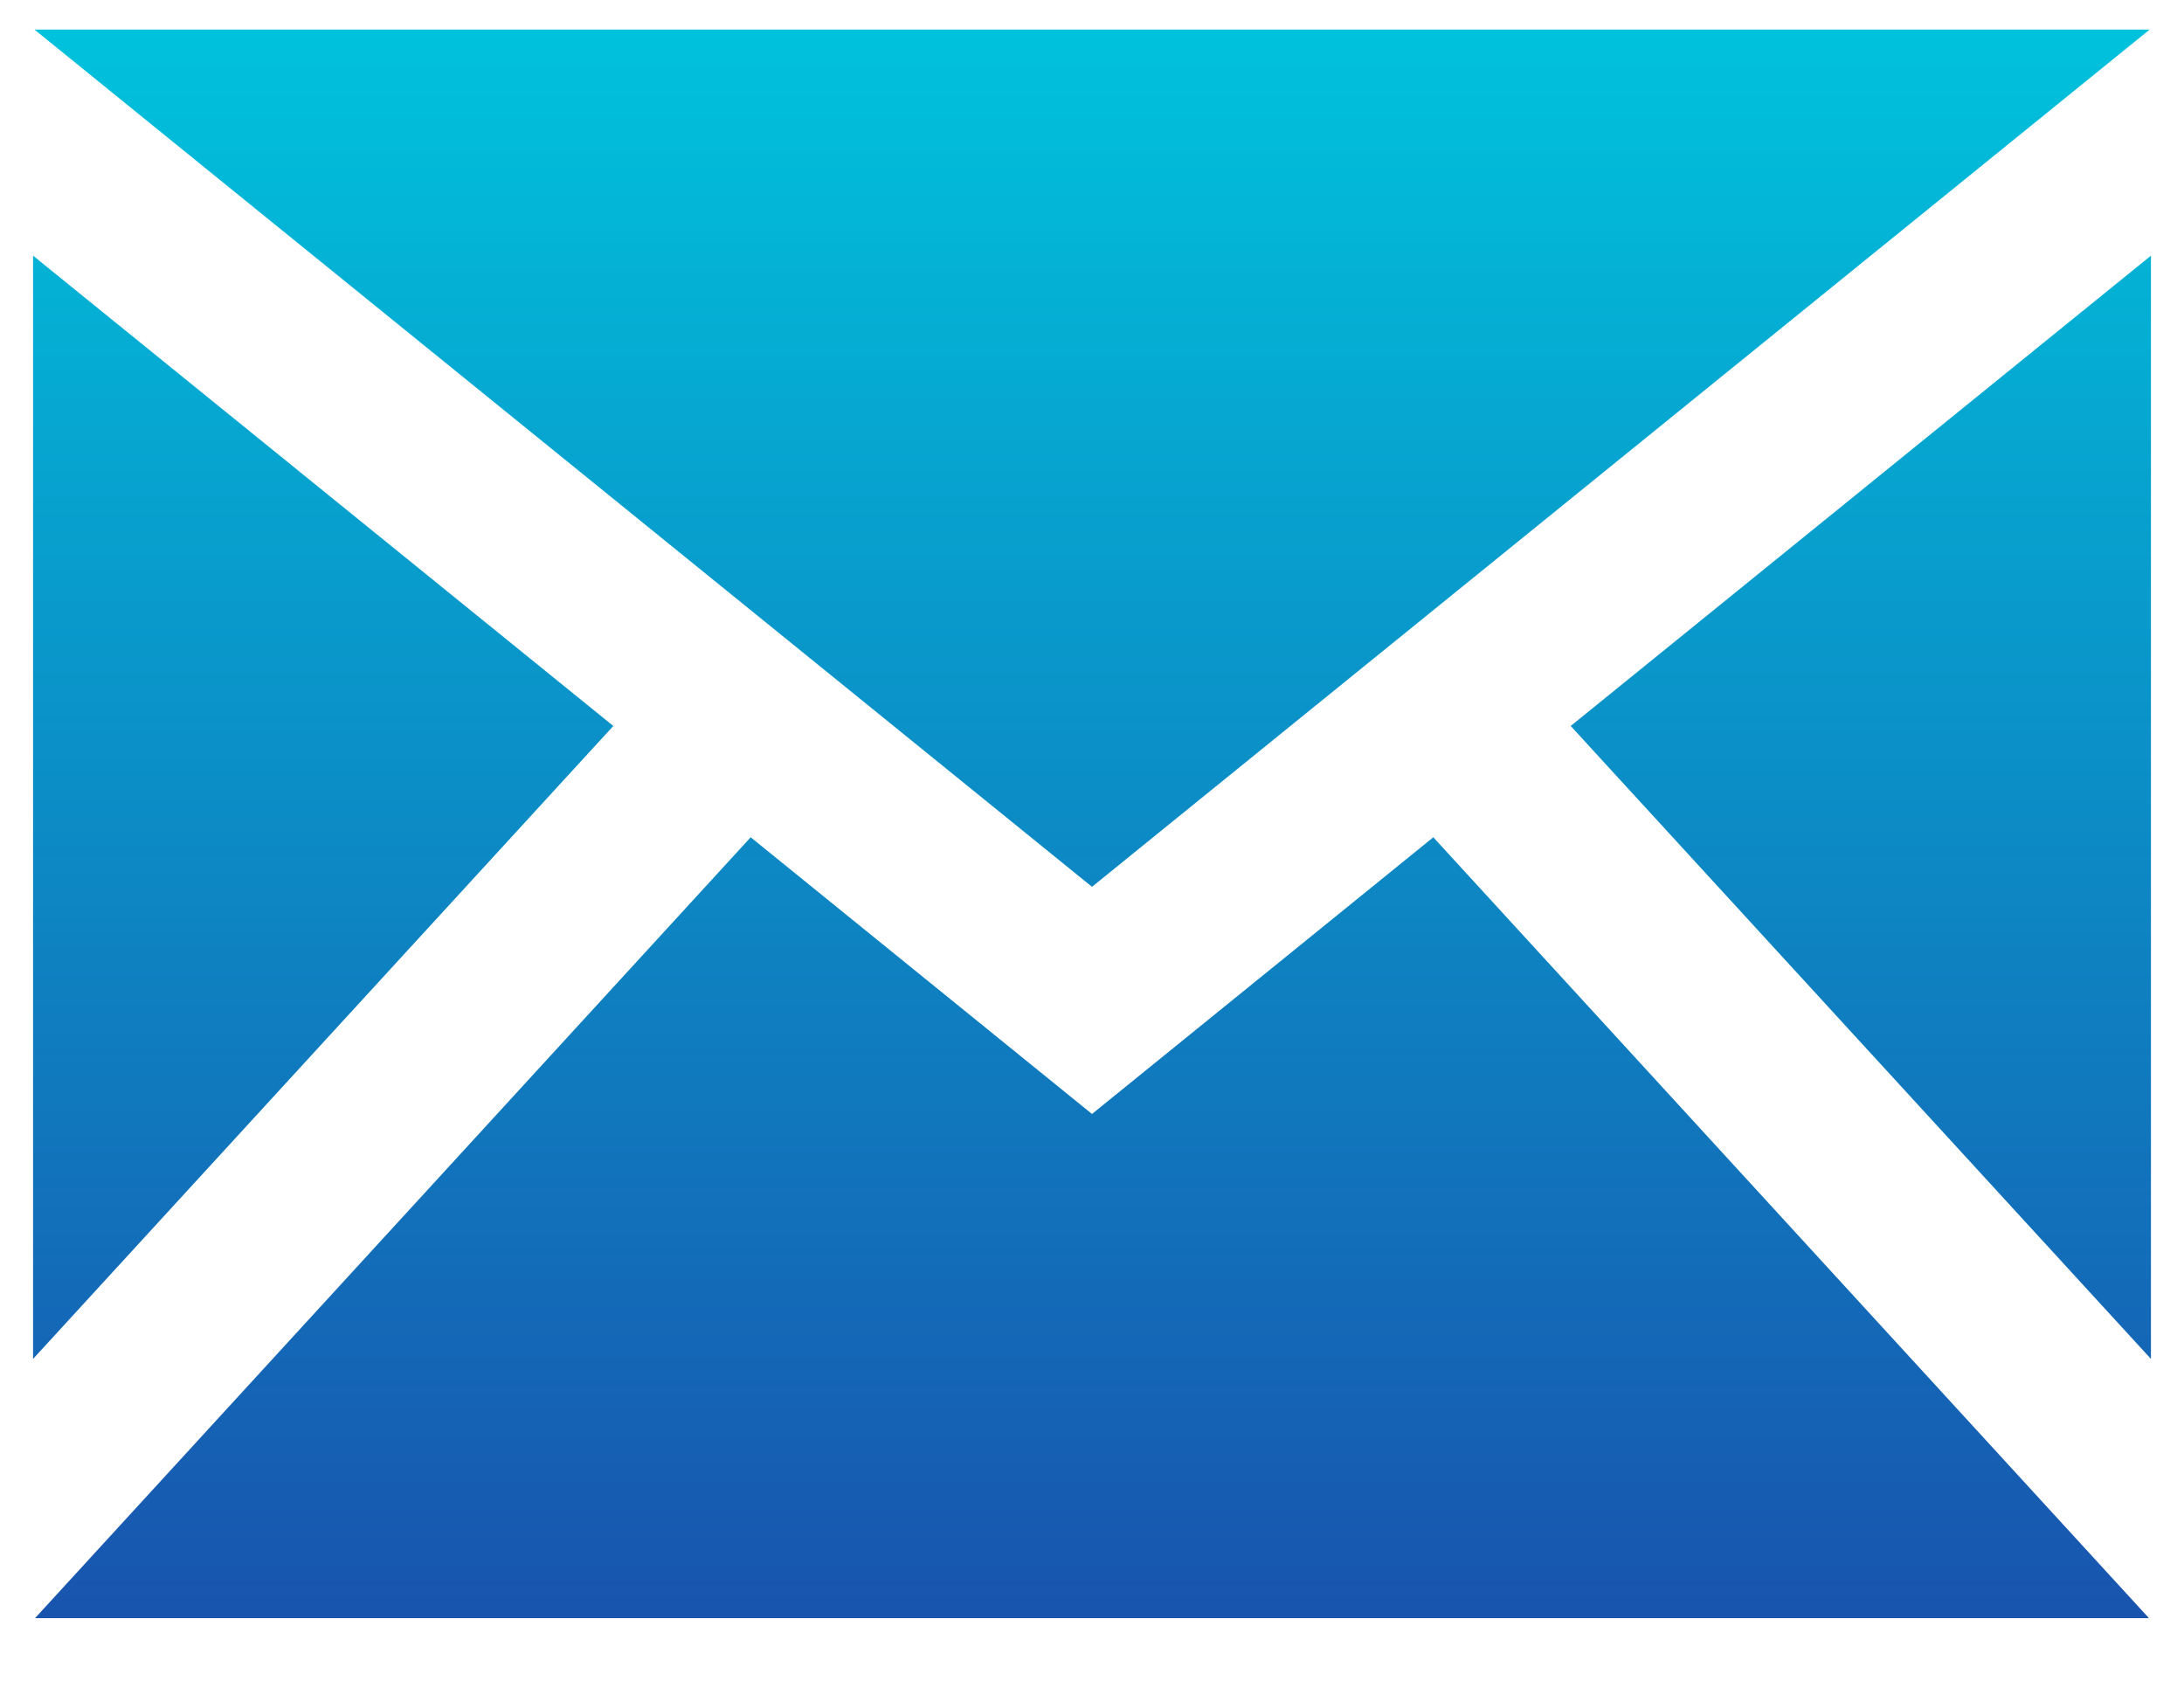
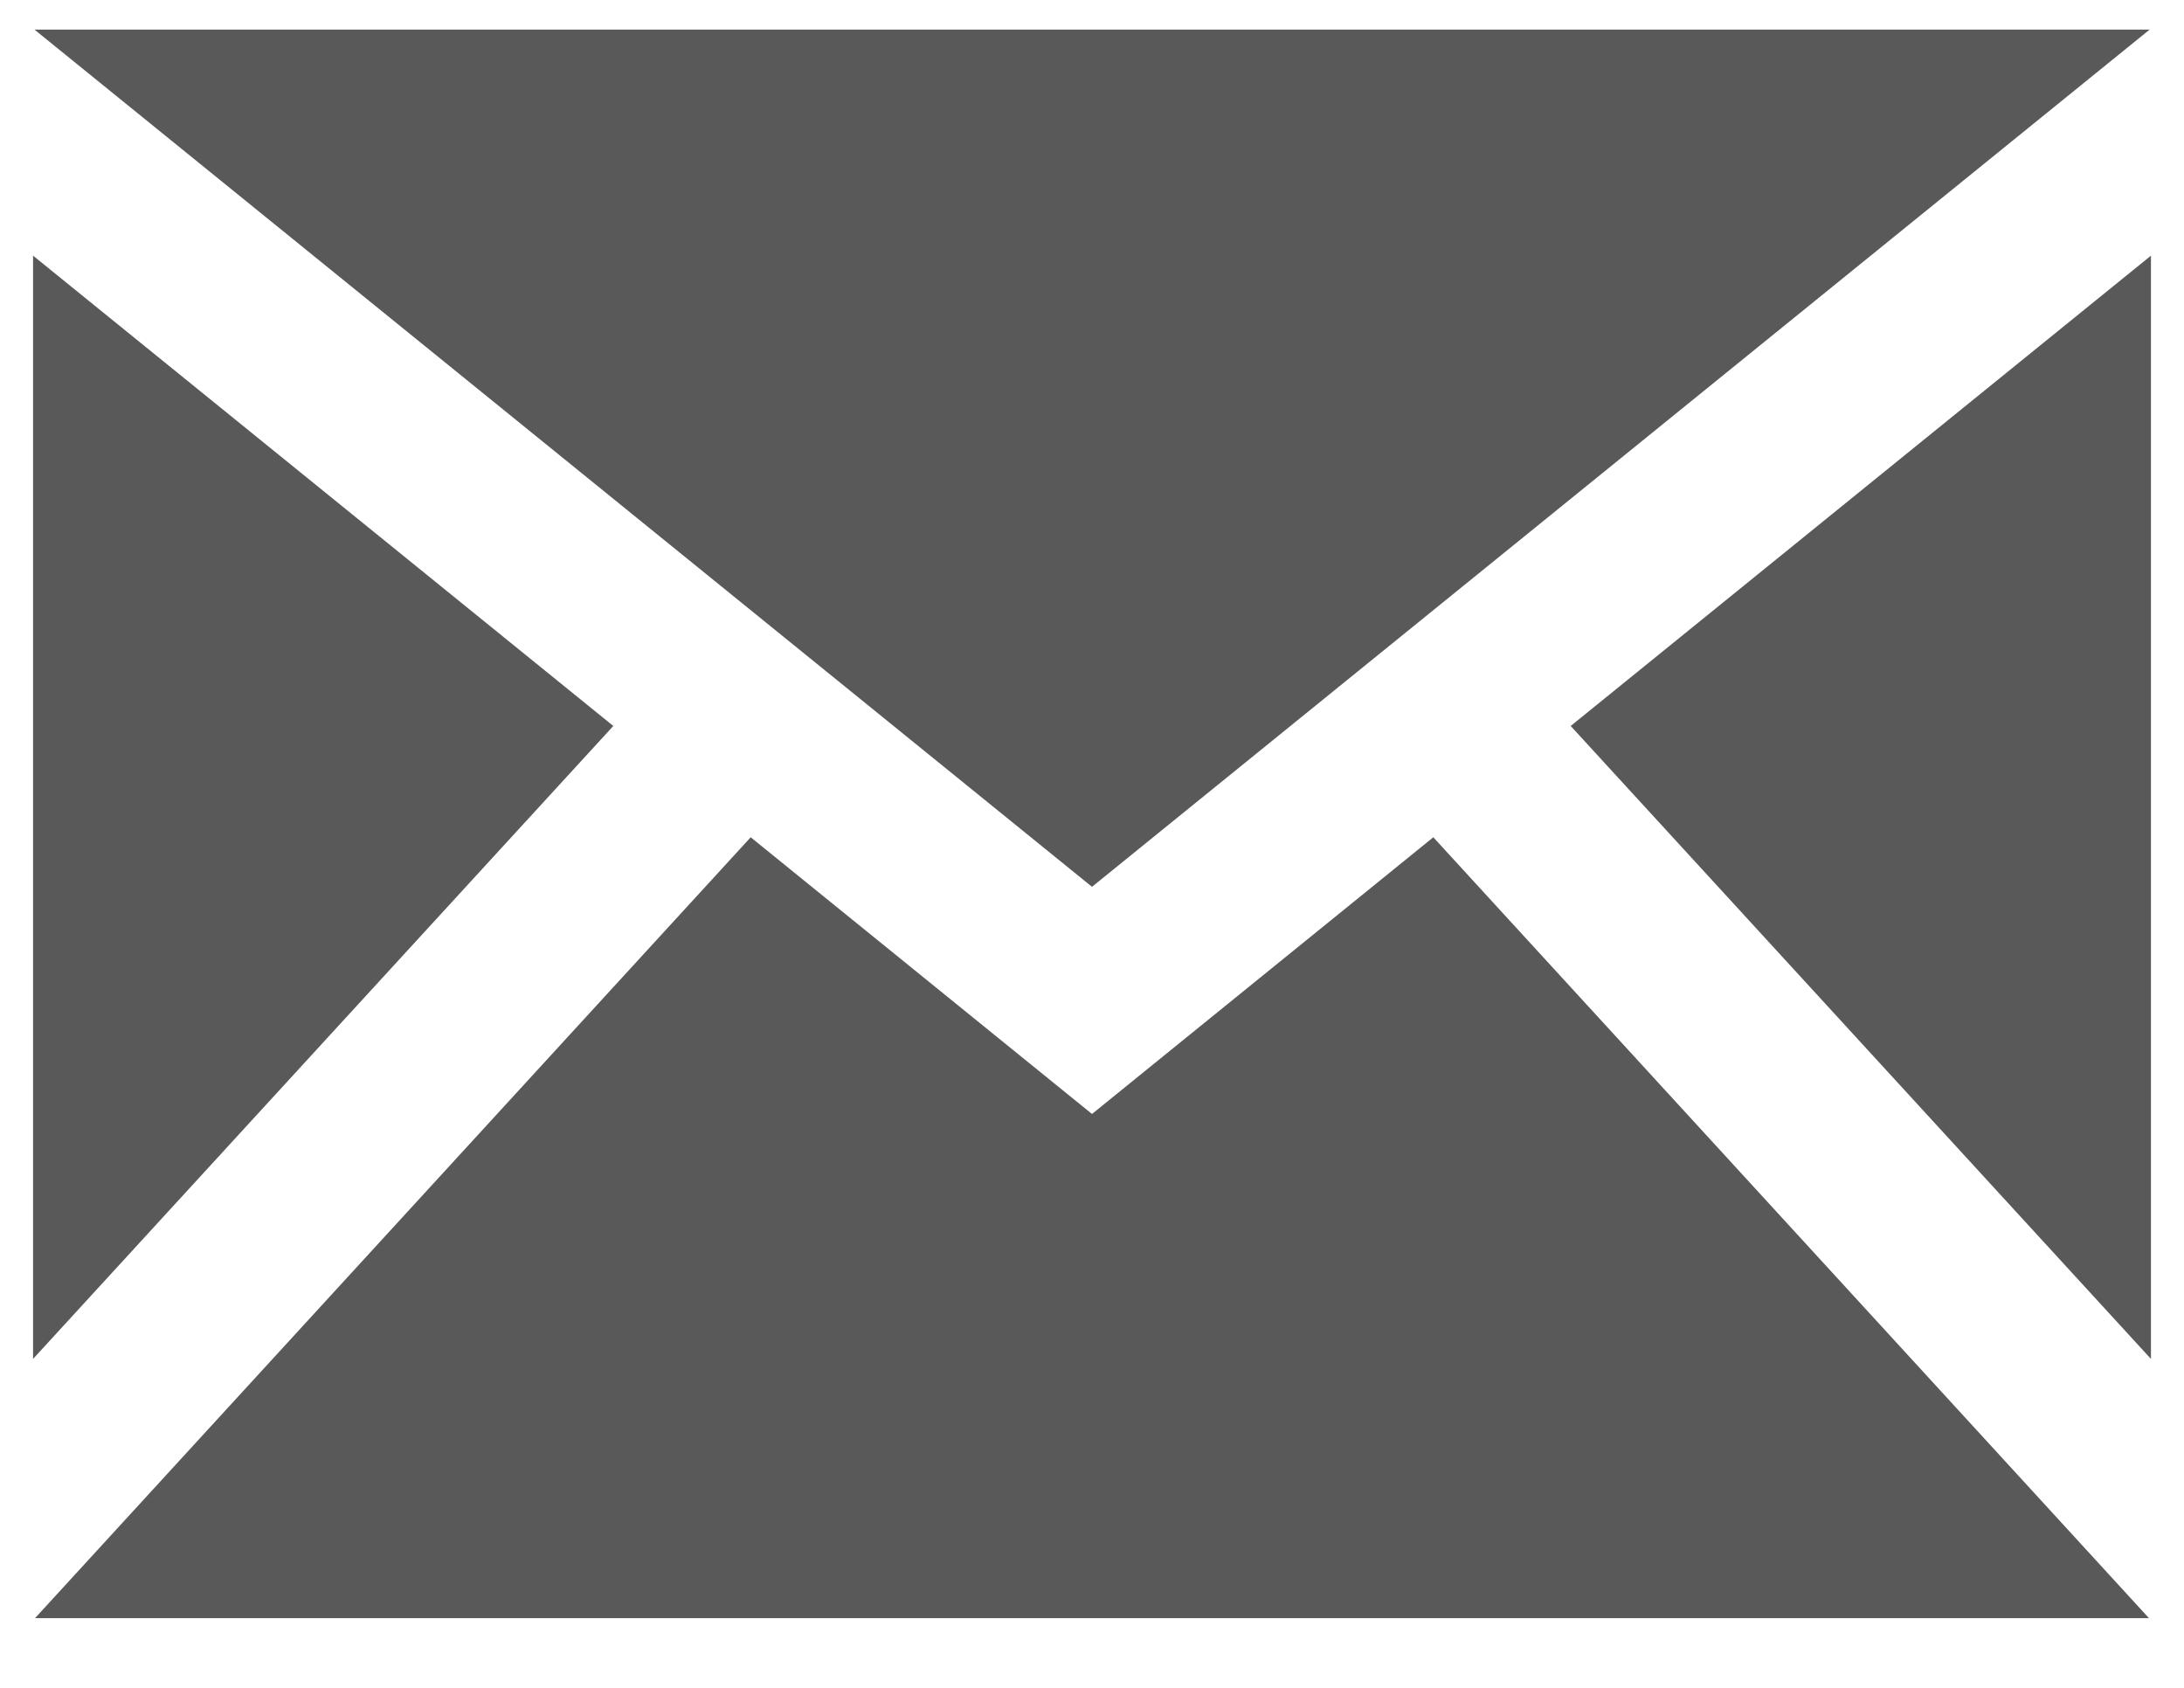
<svg xmlns="http://www.w3.org/2000/svg" width="22" height="17" viewBox="0 0 22 17" fill="none">
-   <path d="M11 8.932L0.347 0.298H21.654L11 8.932ZM6.178 7.312L0.333 2.575V13.687L6.178 7.312ZM15.822 7.312L21.667 13.687V2.575L15.822 7.312ZM14.438 8.433L11 11.22L7.562 8.433L0.353 16.298H21.647L14.438 8.433Z" fill="url(#paint0_linear_121_214)" />
-   <defs>
-     <linearGradient id="paint0_linear_121_214" x1="11" y1="0.298" x2="11" y2="16.298" gradientUnits="userSpaceOnUse">
-       <stop stop-color="#00C2DC" />
-       <stop offset="1" stop-color="#1854AE" />
-     </linearGradient>
-   </defs>
+   <path d="M11 8.932L0.347 0.298H21.654L11 8.932ZM6.178 7.312L0.333 2.575V13.687L6.178 7.312ZM15.822 7.312L21.667 13.687V2.575L15.822 7.312ZM14.438 8.433L11 11.22L7.562 8.433L0.353 16.298H21.647L14.438 8.433Z" fill="black" fill-opacity="0.65" />
</svg>
